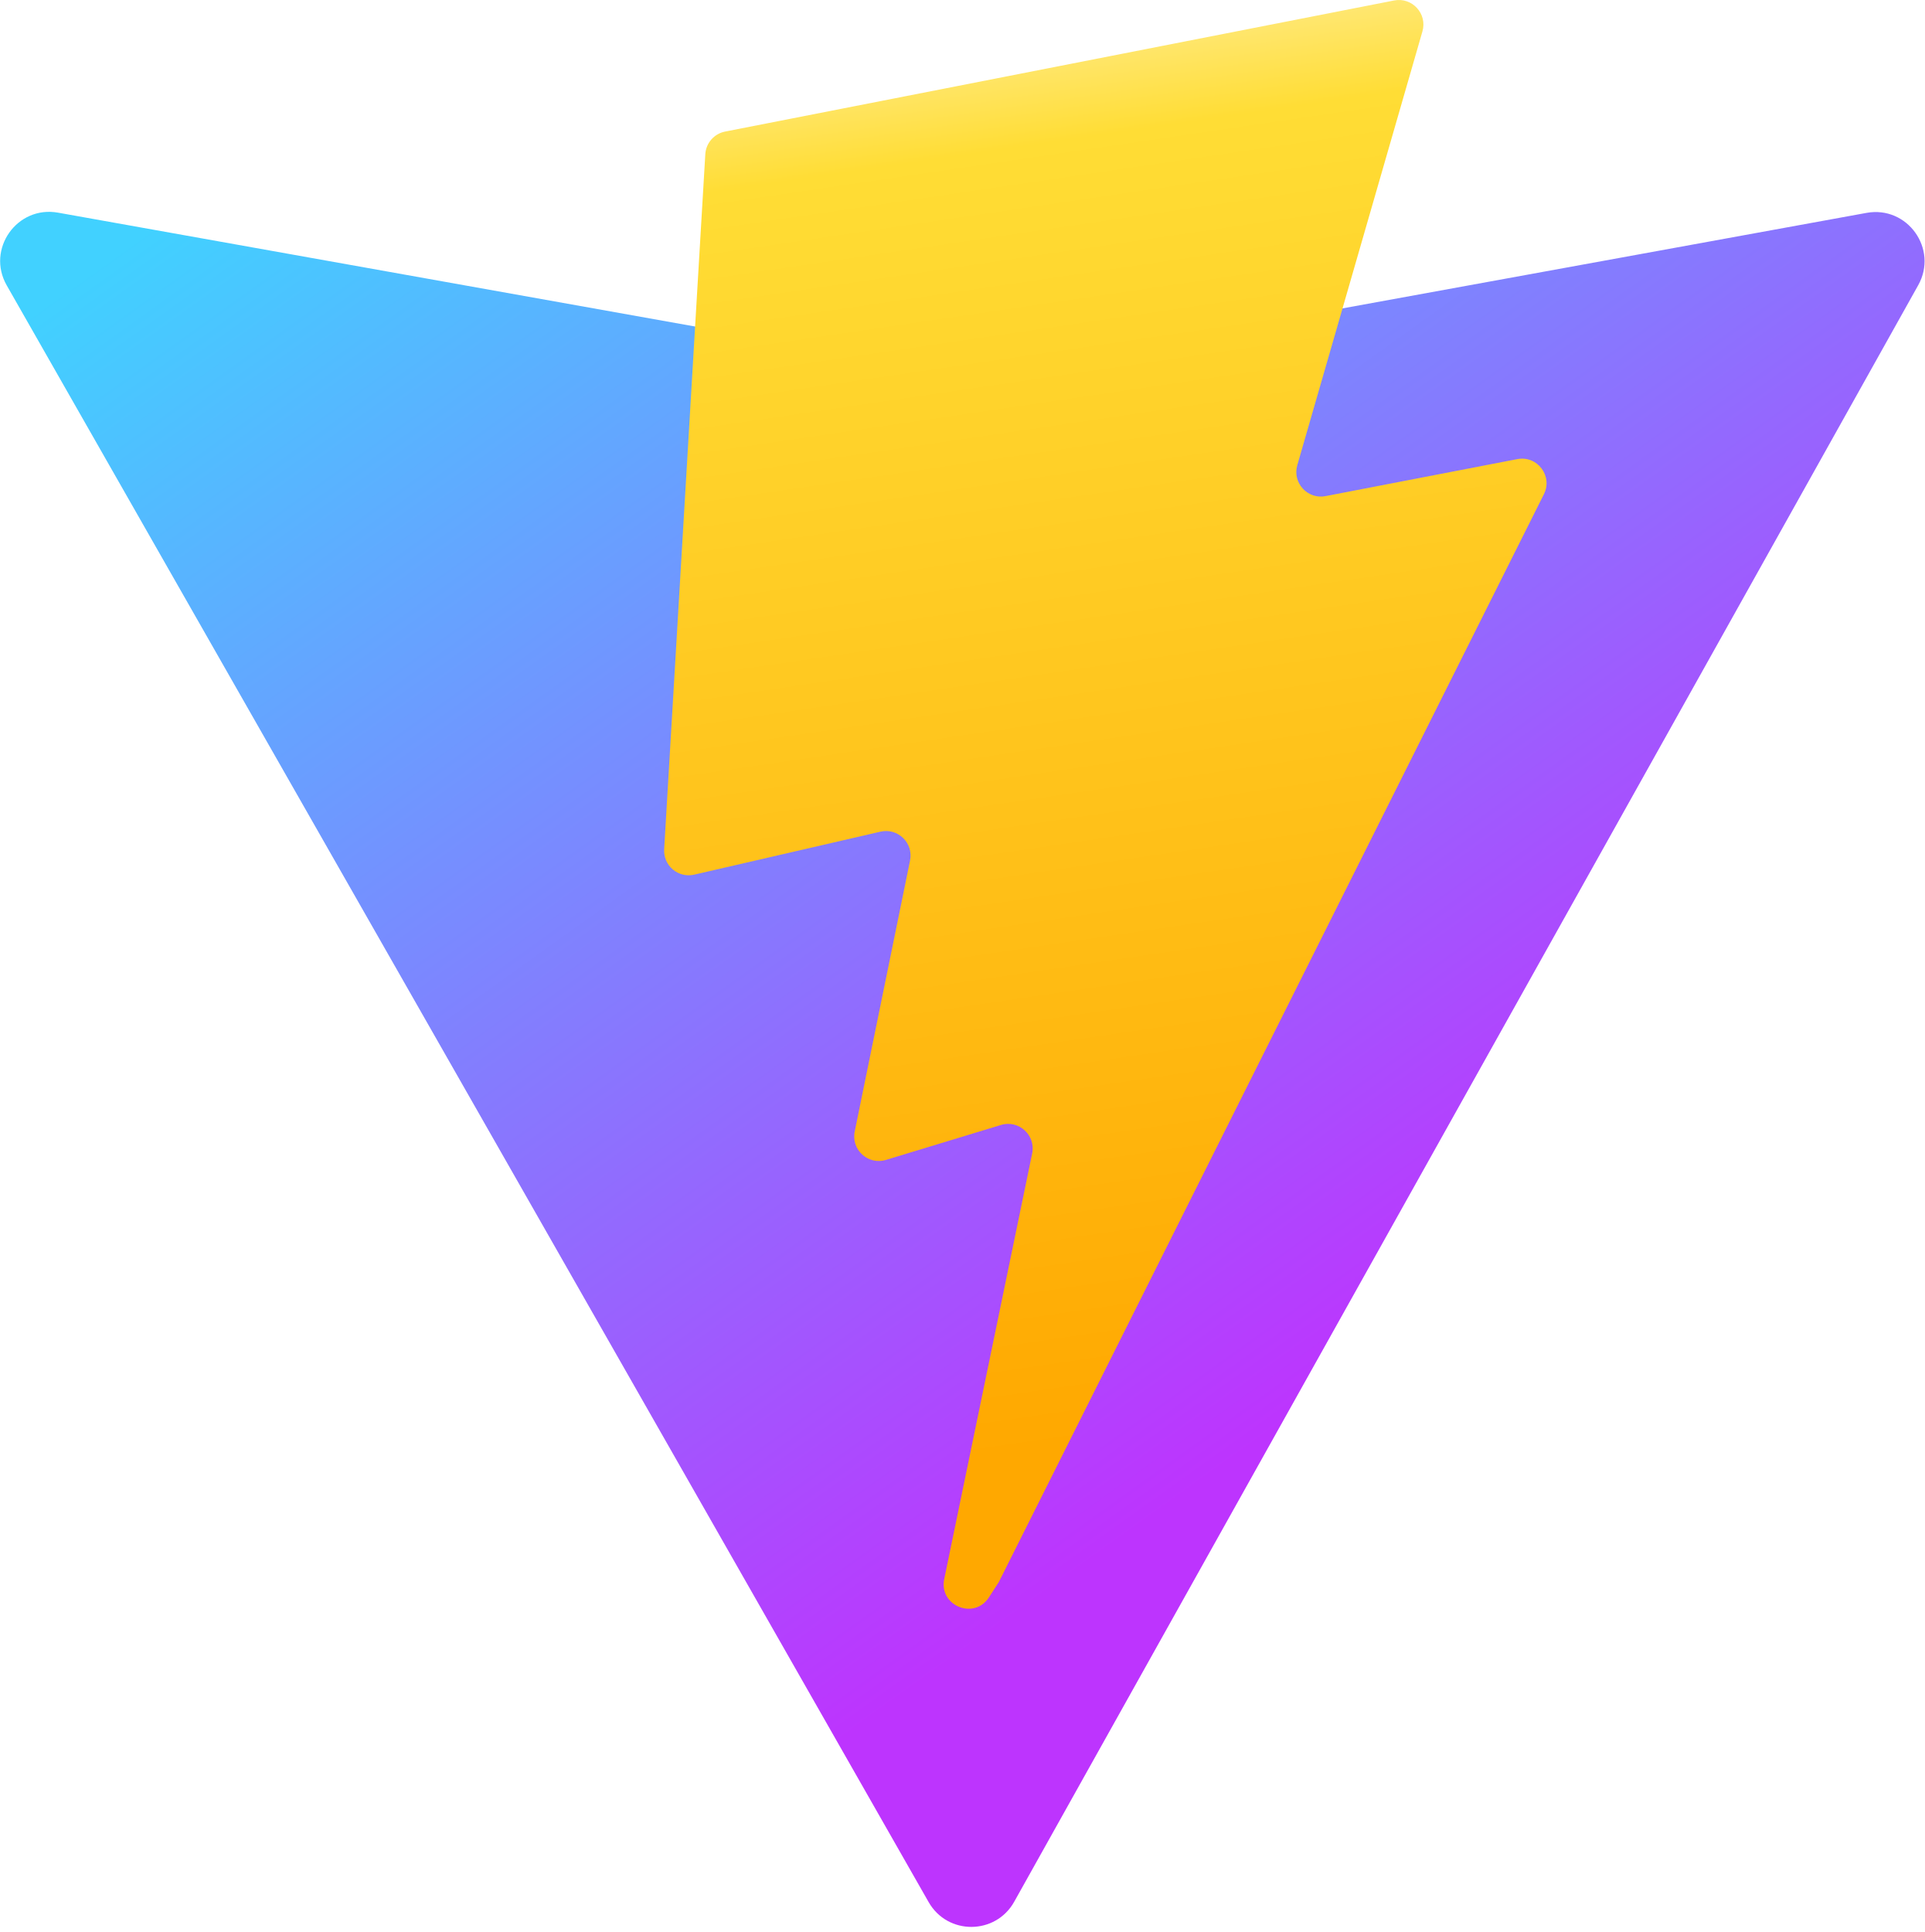
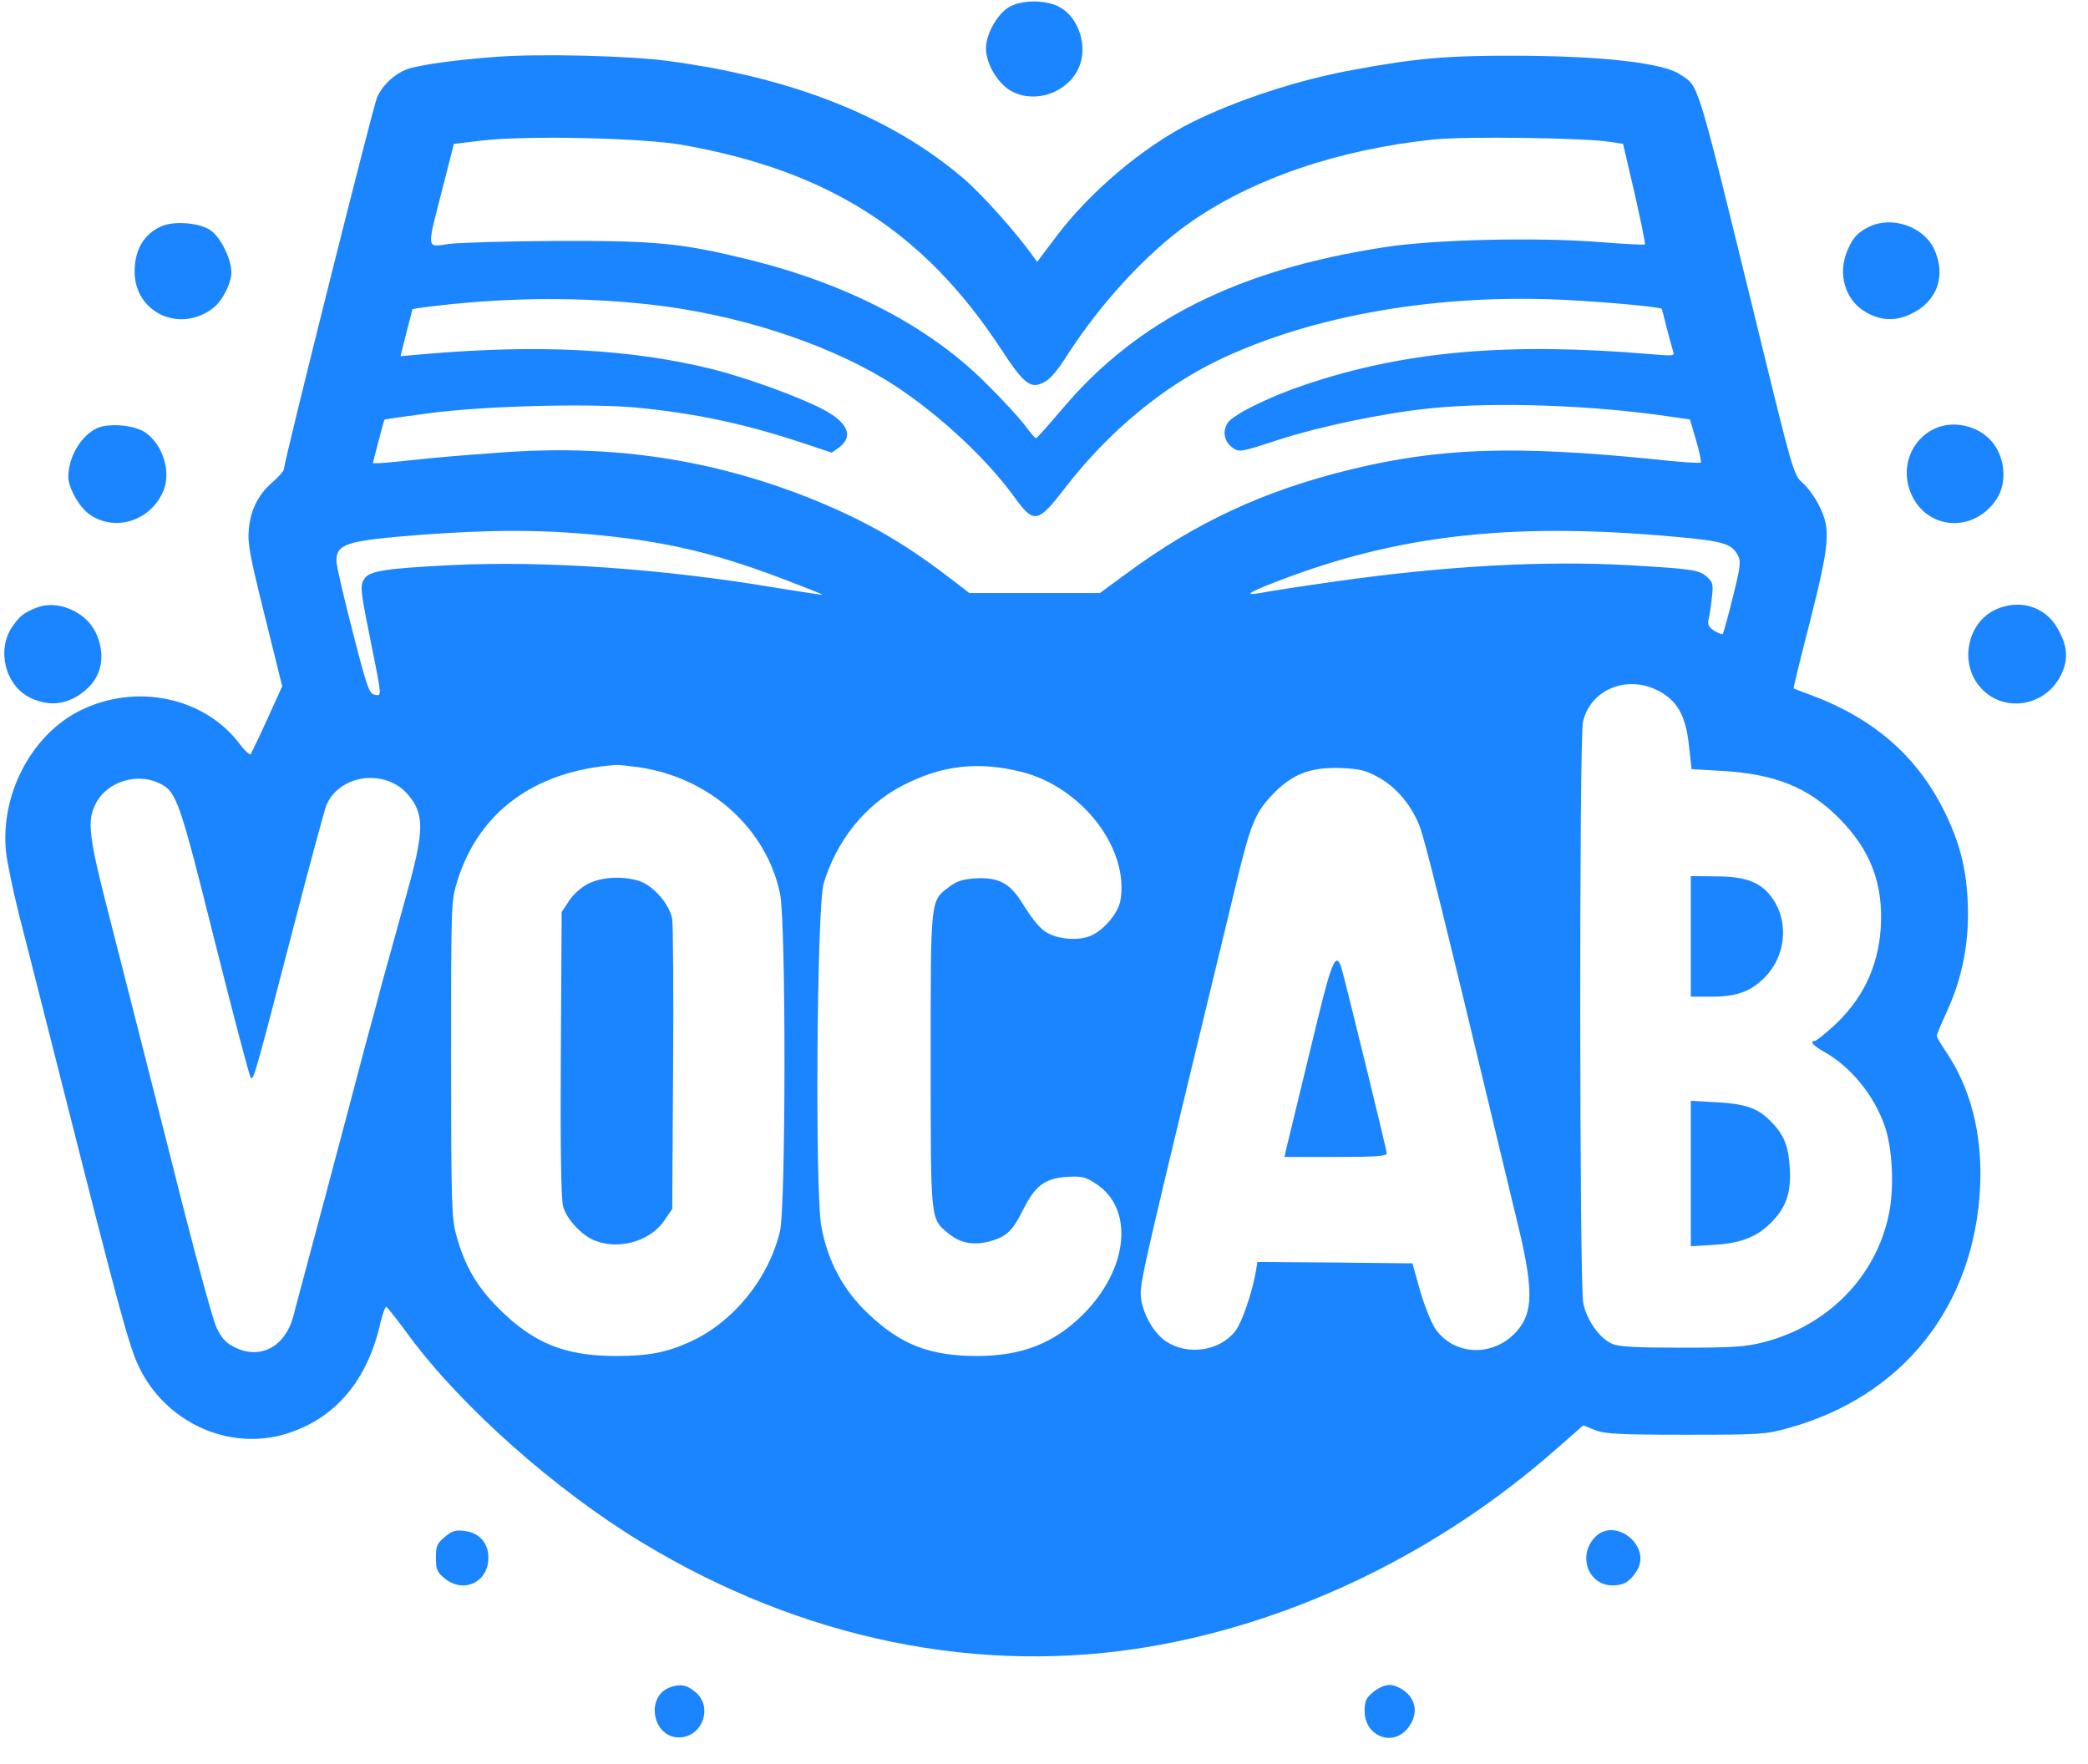
- <svg xmlns="http://www.w3.org/2000/svg" aria-hidden="true" role="img" class="iconify iconify--logos" width="31.88" height="32" preserveAspectRatio="xMidYMid meet" viewBox="0 0 256 257">
-   <defs>
-     <linearGradient id="IconifyId1813088fe1fbc01fb466" x1="-.828%" x2="57.636%" y1="7.652%" y2="78.411%">
-       <stop offset="0%" stop-color="#41D1FF" />
-       <stop offset="100%" stop-color="#BD34FE" />
-     </linearGradient>
-     <linearGradient id="IconifyId1813088fe1fbc01fb467" x1="43.376%" x2="50.316%" y1="2.242%" y2="89.03%">
-       <stop offset="0%" stop-color="#FFEA83" />
-       <stop offset="8.333%" stop-color="#FFDD35" />
-       <stop offset="100%" stop-color="#FFA800" />
-     </linearGradient>
-   </defs>
-   <path fill="url(#IconifyId1813088fe1fbc01fb466)" d="M255.153 37.938L134.897 252.976c-2.483 4.44-8.862 4.466-11.382.048L.875 37.958c-2.746-4.814 1.371-10.646 6.827-9.67l120.385 21.517a6.537 6.537 0 0 0 2.322-.004l117.867-21.483c5.438-.991 9.574 4.796 6.877 9.62Z" />
-   <path fill="url(#IconifyId1813088fe1fbc01fb467)" d="M185.432.063L96.44 17.501a3.268 3.268 0 0 0-2.634 3.014l-5.474 92.456a3.268 3.268 0 0 0 3.997 3.378l24.777-5.718c2.318-.535 4.413 1.507 3.936 3.838l-7.361 36.047c-.495 2.426 1.782 4.5 4.151 3.78l15.304-4.649c2.372-.72 4.652 1.36 4.15 3.788l-11.698 56.621c-.732 3.542 3.979 5.473 5.943 2.437l1.313-2.028l72.516-144.72c1.215-2.423-.88-5.186-3.54-4.672l-25.505 4.922c-2.396.462-4.435-1.77-3.759-4.114l16.646-57.705c.677-2.35-1.37-4.583-3.769-4.113Z" />
+ <svg xmlns="http://www.w3.org/2000/svg" width="45" height="38" viewBox="0 0 45 38" fill="none">
+   <path d="M21.72 0.17C21.475 0.331 21.249 0.754 21.249 1.04C21.249 1.35 21.469 1.743 21.738 1.928C22.208 2.237 22.905 2.059 23.203 1.552C23.489 1.058 23.262 0.325 22.762 0.117C22.446 -0.014 21.958 0.009 21.72 0.17Z" fill="#1B84FF" />
+   <path d="M10.693 1.225C9.895 1.284 9.168 1.379 8.846 1.469C8.554 1.546 8.251 1.814 8.126 2.1C8.036 2.309 6.118 9.958 6.118 10.112C6.118 10.148 6.011 10.273 5.88 10.386C5.57 10.649 5.397 10.988 5.362 11.417C5.332 11.703 5.391 12.007 5.707 13.276L6.082 14.789L5.761 15.498C5.582 15.891 5.421 16.224 5.403 16.254C5.385 16.278 5.278 16.183 5.171 16.04C4.408 15.021 2.925 14.711 1.716 15.319C0.673 15.843 0 17.13 0.131 18.369C0.155 18.589 0.28 19.185 0.405 19.691C0.536 20.198 0.965 21.89 1.358 23.444C2.55 28.156 2.776 28.996 2.985 29.437C3.551 30.646 4.921 31.278 6.16 30.902C7.226 30.575 7.923 29.753 8.203 28.49C8.251 28.299 8.304 28.156 8.328 28.162C8.346 28.174 8.578 28.46 8.829 28.806C9.954 30.325 11.986 32.124 13.838 33.244C17.299 35.34 21.13 36.121 24.835 35.477C27.951 34.935 31.036 33.434 33.538 31.23L34.122 30.718L34.372 30.819C34.587 30.902 34.873 30.92 36.32 30.92C37.911 30.92 38.048 30.914 38.518 30.783C41.008 30.104 42.557 28.15 42.676 25.559C42.724 24.427 42.468 23.438 41.926 22.646C41.825 22.497 41.741 22.354 41.741 22.324C41.741 22.295 41.836 22.068 41.95 21.818C42.265 21.139 42.414 20.436 42.414 19.691C42.408 18.846 42.271 18.238 41.92 17.517C41.33 16.308 40.395 15.486 39.013 14.973C38.828 14.908 38.667 14.842 38.655 14.836C38.649 14.83 38.804 14.181 39.007 13.401C39.43 11.721 39.46 11.411 39.215 10.917C39.126 10.732 38.965 10.506 38.852 10.41C38.655 10.232 38.644 10.202 37.875 7.051C36.535 1.582 36.624 1.886 36.213 1.606C35.85 1.356 34.533 1.207 32.686 1.201C31.215 1.195 30.524 1.254 29.202 1.499C27.992 1.713 26.64 2.16 25.663 2.648C24.627 3.172 23.477 4.144 22.756 5.109L22.351 5.645L22.232 5.478C21.874 4.983 21.172 4.197 20.778 3.858C19.224 2.523 17.091 1.671 14.398 1.314C13.564 1.201 11.64 1.153 10.693 1.225ZM14.72 3.125C17.877 3.685 19.921 5.001 21.577 7.527C22.011 8.194 22.178 8.349 22.393 8.284C22.595 8.218 22.726 8.087 23.018 7.628C23.739 6.514 24.728 5.442 25.627 4.811C26.974 3.858 28.838 3.22 30.899 3.006C31.596 2.934 34.17 2.97 34.712 3.059L34.98 3.101L35.23 4.173C35.361 4.763 35.468 5.257 35.45 5.269C35.439 5.281 34.992 5.257 34.462 5.216C33.103 5.109 30.881 5.162 29.827 5.329C26.664 5.817 24.507 6.902 22.893 8.814C22.601 9.159 22.345 9.445 22.327 9.445C22.309 9.445 22.196 9.314 22.083 9.159C21.97 9.01 21.606 8.611 21.273 8.284C20.058 7.056 18.306 6.139 16.197 5.609C14.696 5.24 14.184 5.186 12.015 5.192C10.949 5.198 9.901 5.228 9.68 5.257C9.18 5.329 9.192 5.406 9.531 4.084L9.782 3.101L10.377 3.03C11.348 2.916 13.856 2.97 14.72 3.125ZM14.005 6.562C15.834 6.765 17.71 7.36 19.063 8.17C20.064 8.778 21.195 9.797 21.845 10.69C22.285 11.298 22.357 11.292 22.965 10.5C23.894 9.302 25.055 8.337 26.277 7.753C28.314 6.782 31.042 6.318 33.806 6.467C34.748 6.52 35.784 6.616 35.814 6.657C35.82 6.669 35.867 6.854 35.921 7.068C35.975 7.283 36.04 7.509 36.058 7.569C36.1 7.67 36.07 7.676 35.599 7.634C32.508 7.372 30.292 7.563 28.129 8.29C27.379 8.54 26.575 8.933 26.461 9.112C26.336 9.302 26.384 9.529 26.581 9.66C26.712 9.749 26.765 9.737 27.546 9.481C28.463 9.183 29.875 8.891 30.864 8.796C32.234 8.659 34.313 8.73 35.969 8.975L36.422 9.04L36.553 9.487C36.624 9.731 36.672 9.952 36.654 9.969C36.636 9.987 36.183 9.958 35.653 9.898C32.627 9.594 31.018 9.648 29.059 10.13C27.224 10.583 25.764 11.262 24.281 12.358L23.703 12.781H22.297H20.892L20.403 12.406C19.408 11.649 18.568 11.179 17.383 10.708C15.34 9.91 13.278 9.594 11.015 9.737C10.401 9.779 9.543 9.844 9.108 9.892C8.668 9.94 8.251 9.981 8.173 9.981H8.036L8.155 9.517C8.221 9.267 8.28 9.052 8.286 9.046C8.292 9.034 8.715 8.975 9.222 8.909C10.395 8.748 12.707 8.689 13.713 8.784C14.964 8.903 16.001 9.124 17.192 9.511L17.925 9.755L18.086 9.642C18.407 9.398 18.27 9.094 17.71 8.808C17.162 8.528 16.096 8.147 15.381 7.962C13.606 7.521 11.622 7.414 9.114 7.634L8.632 7.676L8.757 7.176C8.829 6.902 8.888 6.669 8.888 6.663C8.894 6.657 9.162 6.616 9.49 6.58C11.044 6.407 12.54 6.401 14.005 6.562ZM12.939 11.536C14.374 11.679 15.363 11.912 16.769 12.436C17.299 12.638 17.728 12.805 17.722 12.817C17.71 12.823 17.252 12.751 16.692 12.662C14.285 12.257 11.73 12.078 9.704 12.18C8.304 12.251 7.977 12.305 7.863 12.46C7.756 12.608 7.762 12.686 7.959 13.669C8.239 15.063 8.233 14.997 8.078 14.973C7.959 14.956 7.911 14.825 7.601 13.615C7.411 12.877 7.25 12.191 7.25 12.09C7.25 11.721 7.458 11.655 9.007 11.53C10.574 11.411 11.7 11.411 12.939 11.536ZM36.082 11.566C37.136 11.661 37.309 11.715 37.446 11.953C37.523 12.096 37.518 12.18 37.345 12.871C37.244 13.287 37.142 13.645 37.13 13.663C37.112 13.675 37.029 13.645 36.94 13.591C36.827 13.514 36.797 13.454 36.821 13.359C36.839 13.287 36.874 13.079 36.892 12.894C36.928 12.602 36.916 12.549 36.797 12.442C36.624 12.281 36.511 12.263 35.099 12.18C33.246 12.078 31.102 12.197 28.695 12.543C28.022 12.638 27.343 12.745 27.188 12.775C26.723 12.859 26.938 12.745 27.837 12.412C30.316 11.506 32.722 11.262 36.082 11.566ZM35.724 14.878C36.142 15.092 36.326 15.408 36.398 16.046L36.457 16.576L37.089 16.612C38.25 16.677 38.965 16.963 39.632 17.63C40.317 18.321 40.597 19.054 40.532 20.019C40.472 20.853 40.133 21.55 39.513 22.116C39.323 22.289 39.144 22.432 39.114 22.432C38.989 22.432 39.078 22.539 39.317 22.67C39.889 22.991 40.383 23.599 40.615 24.254C40.788 24.743 40.83 25.607 40.705 26.184C40.425 27.519 39.388 28.573 38.012 28.925C37.625 29.026 37.351 29.044 36.249 29.044C35.26 29.044 34.897 29.026 34.742 28.96C34.48 28.847 34.2 28.46 34.122 28.085C34.039 27.709 34.033 15.903 34.116 15.557C34.271 14.866 35.051 14.539 35.724 14.878ZM13.761 16.534C15.292 16.755 16.513 17.845 16.811 19.256C16.942 19.858 16.936 25.988 16.811 26.53C16.567 27.555 15.804 28.496 14.869 28.919C14.357 29.151 13.969 29.223 13.278 29.223C12.176 29.223 11.503 28.949 10.759 28.21C10.27 27.721 10.014 27.281 9.829 26.602C9.734 26.25 9.722 25.881 9.722 22.819C9.722 19.429 9.722 19.423 9.859 18.977C10.324 17.493 11.527 16.612 13.267 16.486C13.314 16.48 13.54 16.504 13.761 16.534ZM21.994 16.629C23.316 16.951 24.352 18.297 24.144 19.423C24.096 19.668 23.816 20.013 23.554 20.144C23.334 20.263 22.941 20.263 22.667 20.15C22.446 20.061 22.309 19.906 22.006 19.423C21.755 19.03 21.511 18.905 21.035 18.929C20.748 18.947 20.623 18.988 20.463 19.108C20.046 19.423 20.058 19.322 20.058 22.849C20.058 26.333 20.052 26.256 20.427 26.572C20.683 26.786 20.963 26.846 21.314 26.756C21.69 26.655 21.815 26.542 22.059 26.053C22.315 25.547 22.524 25.392 23.006 25.362C23.316 25.345 23.393 25.362 23.62 25.511C24.448 26.053 24.323 27.346 23.34 28.329C22.72 28.949 22.017 29.223 21.058 29.223C20.04 29.223 19.408 28.978 18.711 28.311C18.181 27.811 17.848 27.203 17.704 26.447C17.561 25.732 17.603 19.53 17.752 19.036C18.032 18.113 18.64 17.356 19.432 16.939C20.29 16.492 21.052 16.403 21.994 16.629ZM29.702 16.749C30.077 16.951 30.411 17.338 30.59 17.791C30.703 18.065 31.161 19.924 32.204 24.278C32.335 24.82 32.555 25.732 32.692 26.304C33.026 27.662 33.044 28.192 32.776 28.579C32.311 29.241 31.376 29.27 30.935 28.639C30.84 28.496 30.697 28.133 30.602 27.805L30.441 27.227L28.773 27.209L27.099 27.197L27.063 27.418C26.974 27.894 26.771 28.484 26.628 28.68C26.294 29.115 25.604 29.223 25.127 28.907C24.841 28.716 24.585 28.234 24.585 27.876C24.585 27.555 24.692 27.102 26.64 19.048C26.95 17.773 27.045 17.535 27.391 17.16C27.826 16.689 28.225 16.528 28.904 16.552C29.303 16.57 29.434 16.6 29.702 16.749ZM8.65 16.987C8.757 17.07 8.894 17.237 8.954 17.356C9.132 17.726 9.091 18.119 8.721 19.423C8.543 20.079 8.316 20.883 8.227 21.21C8.143 21.538 7.983 22.128 7.875 22.521C7.774 22.914 7.399 24.32 7.047 25.648C6.69 26.977 6.362 28.21 6.315 28.389C6.136 29.026 5.612 29.3 5.076 29.044C4.867 28.943 4.784 28.853 4.665 28.609C4.581 28.436 4.14 26.798 3.682 24.963C3.217 23.129 2.639 20.853 2.395 19.906C1.9 17.994 1.859 17.678 2.085 17.279C2.329 16.844 2.955 16.653 3.42 16.874C3.807 17.052 3.86 17.213 4.629 20.287C5.028 21.878 5.379 23.2 5.403 23.224C5.463 23.289 5.487 23.212 6.297 20.09C6.66 18.685 6.994 17.451 7.035 17.35C7.286 16.761 8.114 16.576 8.65 16.987Z" fill="#1B84FF" />
+   <path d="M36.44 20.18V21.479H36.904C37.428 21.479 37.732 21.365 38.024 21.073C38.524 20.573 38.566 19.763 38.113 19.251C37.887 18.994 37.565 18.887 36.993 18.887L36.44 18.881V20.18Z" fill="#1B84FF" />
+   <path d="M36.44 25.291V26.858L36.934 26.828C37.512 26.798 37.875 26.655 38.185 26.333C38.501 26.012 38.608 25.684 38.572 25.16C38.542 24.677 38.441 24.445 38.155 24.159C37.881 23.879 37.619 23.79 36.993 23.754L36.44 23.724V25.291Z" fill="#1B84FF" />
+   <path d="M12.683 19.042C12.528 19.119 12.355 19.274 12.266 19.411L12.105 19.656L12.087 22.712C12.075 24.66 12.093 25.851 12.135 25.994C12.2 26.244 12.468 26.554 12.736 26.697C13.249 26.959 13.976 26.786 14.309 26.316L14.488 26.053L14.506 23.069C14.518 21.425 14.506 19.959 14.488 19.817C14.44 19.489 14.065 19.066 13.749 18.977C13.392 18.875 12.963 18.905 12.683 19.042Z" fill="#1B84FF" />
+   <path d="M28.398 21.967C28.01 23.564 27.754 24.63 27.712 24.797L27.683 24.934H28.785C29.642 24.934 29.887 24.916 29.887 24.856C29.887 24.791 29.106 21.598 28.928 20.924C28.808 20.478 28.719 20.651 28.398 21.967Z" fill="#1B84FF" />
+   <path d="M3.467 4.882C3.098 5.049 2.901 5.389 2.901 5.853C2.901 6.741 3.884 7.194 4.599 6.634C4.796 6.479 4.986 6.103 4.986 5.871C4.986 5.591 4.766 5.132 4.551 4.972C4.319 4.799 3.741 4.751 3.467 4.882Z" fill="#1B84FF" />
+   <path d="M40.306 4.876C40.061 4.989 39.942 5.109 39.829 5.365C39.585 5.901 39.764 6.491 40.246 6.747C40.562 6.914 40.854 6.92 41.175 6.771C41.753 6.503 41.956 5.931 41.676 5.353C41.449 4.888 40.794 4.656 40.306 4.876Z" fill="#1B84FF" />
+   <path d="M2.097 9.225C1.746 9.386 1.472 9.85 1.472 10.279C1.472 10.518 1.722 10.952 1.942 11.095C2.502 11.471 3.265 11.214 3.527 10.565C3.688 10.16 3.509 9.588 3.14 9.326C2.907 9.159 2.353 9.112 2.097 9.225Z" fill="#1B84FF" />
+   <path d="M41.711 9.231C41.169 9.475 40.943 10.107 41.199 10.666C41.551 11.429 42.539 11.483 43.022 10.768C43.23 10.464 43.23 9.999 43.022 9.648C42.772 9.219 42.17 9.028 41.711 9.231Z" fill="#1B84FF" />
+   <path d="M0.787 13.097C0.501 13.21 0.423 13.276 0.256 13.52C-0.077 14.02 0.119 14.783 0.656 15.039C1.084 15.247 1.507 15.182 1.877 14.842C2.21 14.544 2.276 14.08 2.061 13.627C1.841 13.174 1.227 12.918 0.787 13.097Z" fill="#1B84FF" />
+   <path d="M43.016 13.133C42.402 13.413 42.224 14.271 42.664 14.795C43.153 15.379 44.082 15.242 44.422 14.539C44.583 14.199 44.559 13.913 44.338 13.532C44.07 13.067 43.522 12.906 43.016 13.133Z" fill="#1B84FF" />
+   <path d="M9.585 33.124C9.418 33.261 9.395 33.321 9.395 33.571C9.395 33.822 9.418 33.881 9.579 34.012C9.984 34.352 10.526 34.102 10.526 33.571C10.526 33.256 10.336 33.035 10.014 32.993C9.817 32.97 9.746 32.987 9.585 33.124Z" fill="#1B84FF" />
+   <path d="M34.384 33.119C33.991 33.512 34.223 34.167 34.754 34.167C35.004 34.161 35.117 34.096 35.272 33.857C35.611 33.333 34.819 32.684 34.384 33.119Z" fill="#1B84FF" />
+   <path d="M14.422 36.371C13.904 36.58 14.071 37.443 14.631 37.443C15.137 37.443 15.375 36.788 14.988 36.466C14.803 36.306 14.643 36.282 14.422 36.371Z" fill="#1B84FF" />
+   <path d="M29.595 36.466C29.44 36.592 29.41 36.663 29.41 36.877C29.41 37.408 30 37.652 30.328 37.259C30.554 36.991 30.542 36.669 30.298 36.466C30.197 36.377 30.042 36.312 29.946 36.312C29.851 36.312 29.696 36.377 29.595 36.466Z" fill="#1B84FF" />
</svg>
